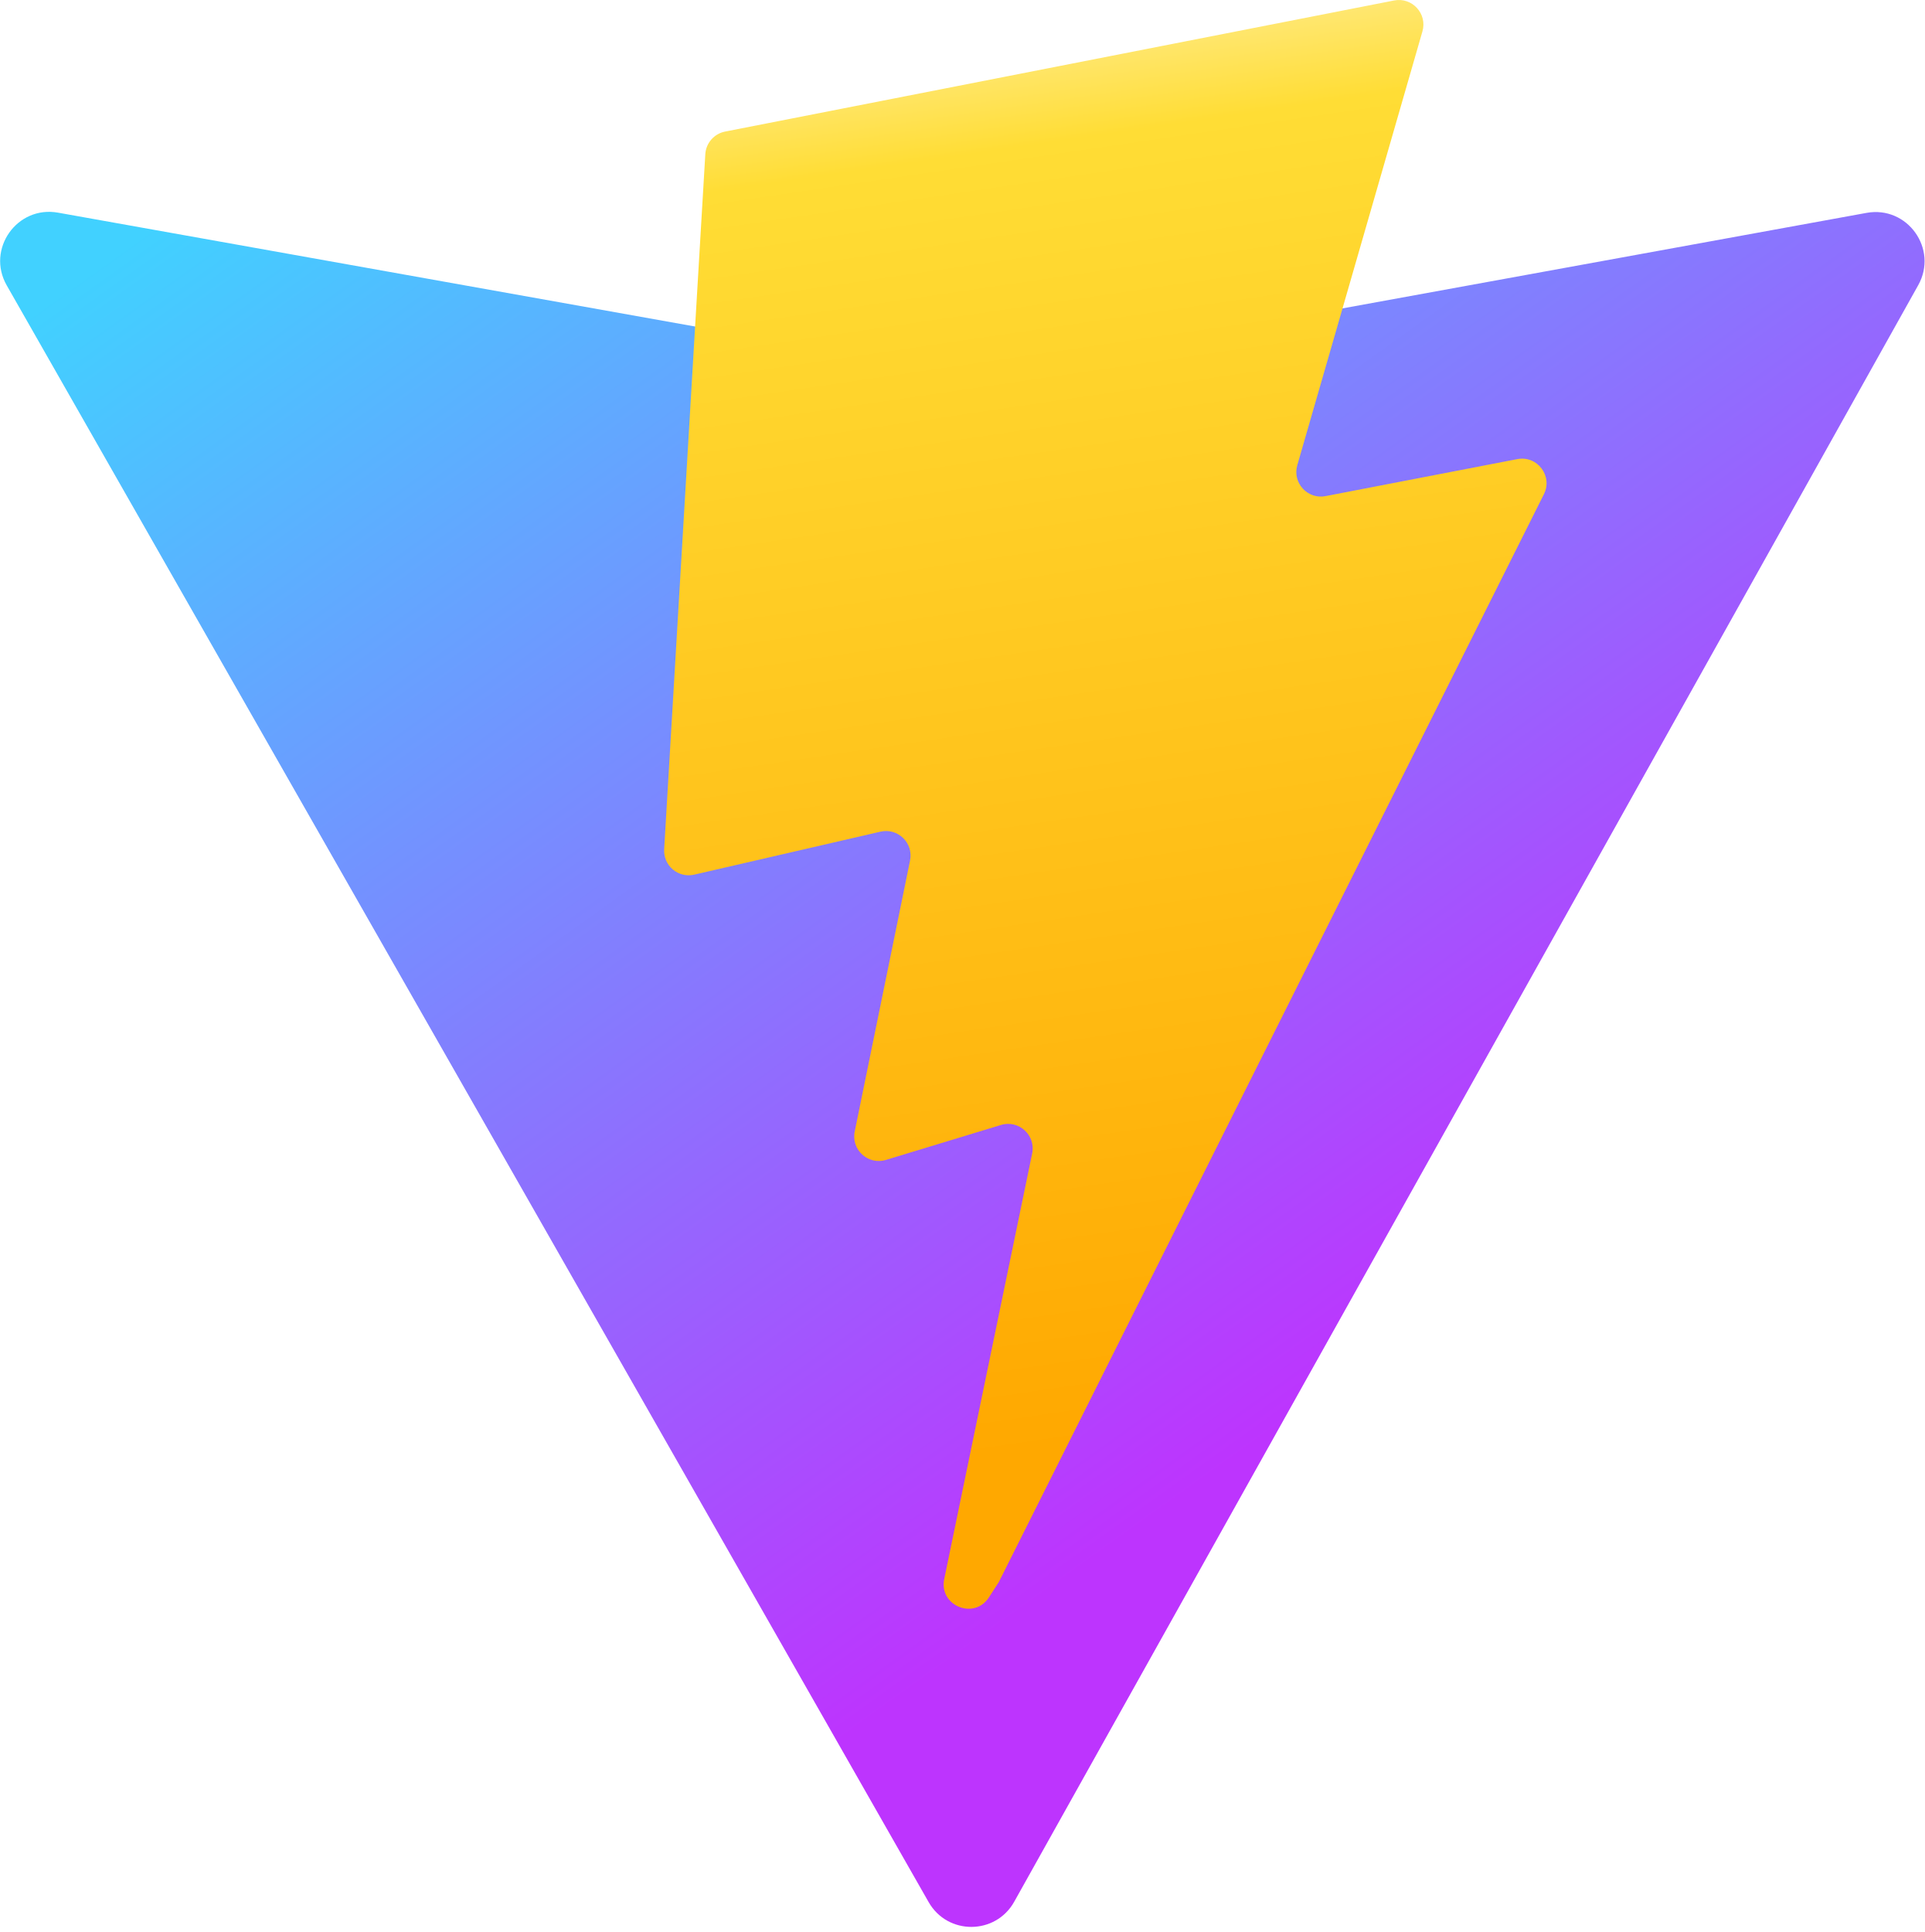
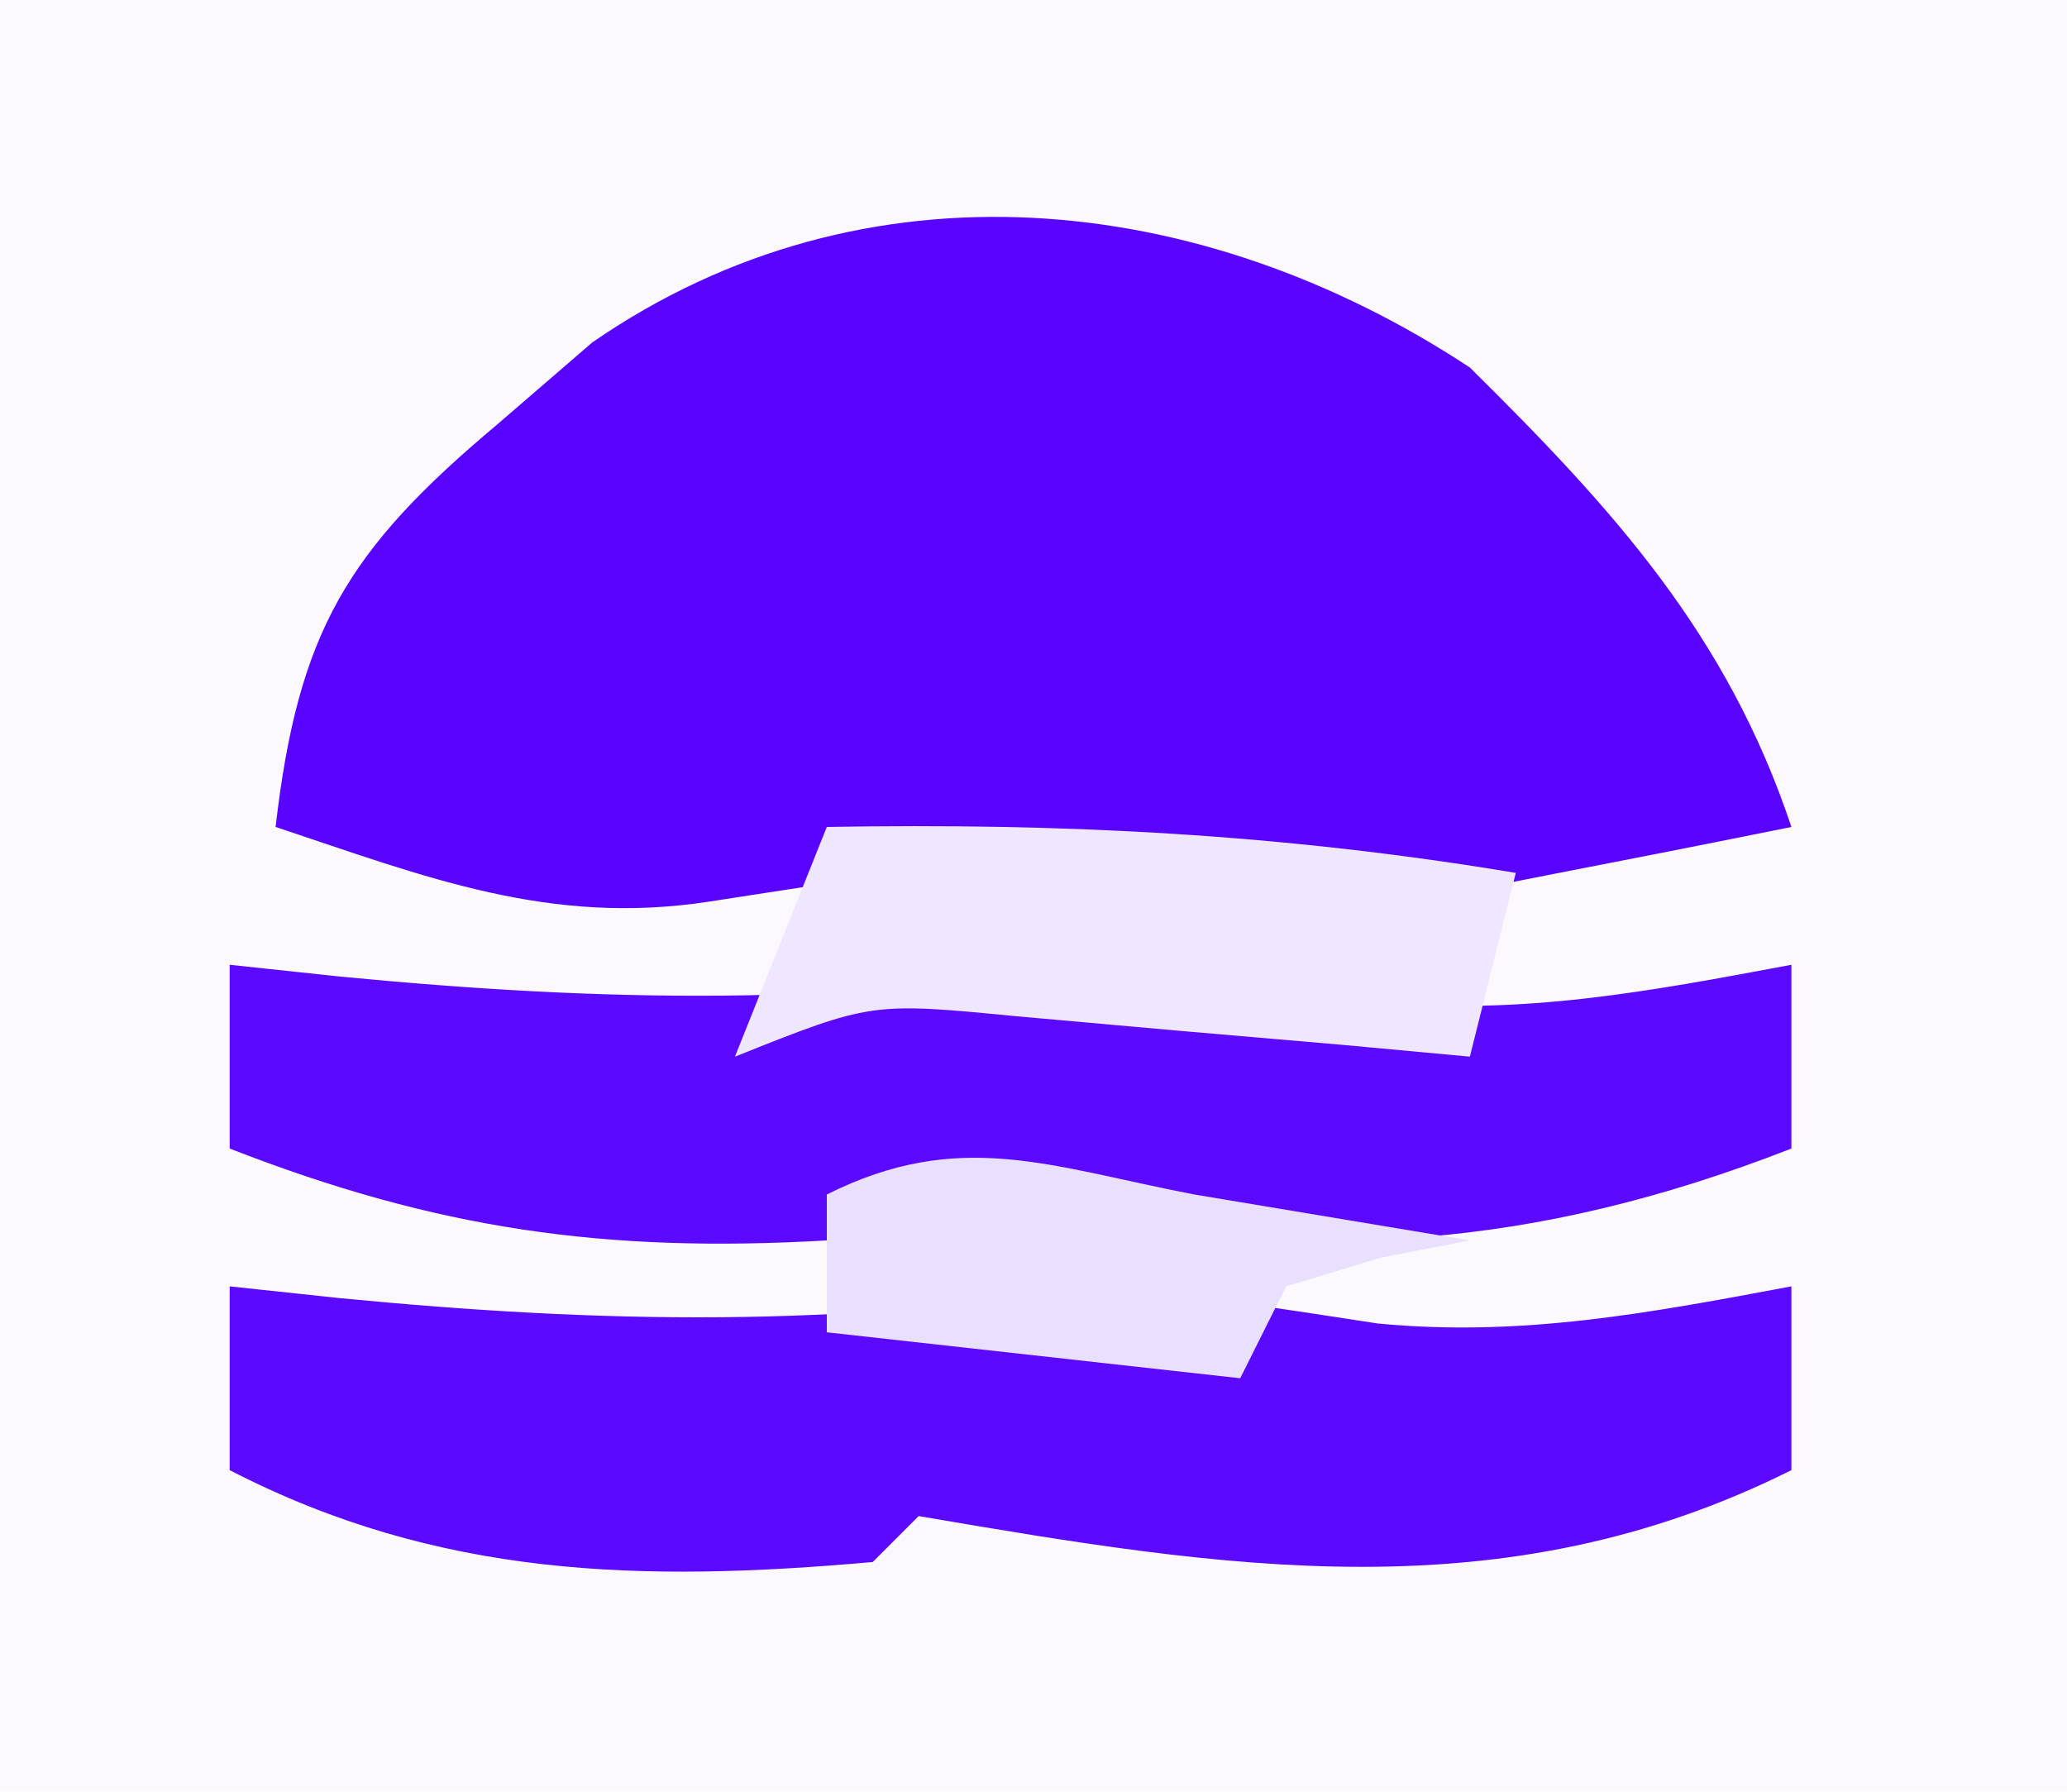
- <svg xmlns="http://www.w3.org/2000/svg" aria-hidden="true" role="img" class="iconify iconify--logos" width="31.88" height="32" preserveAspectRatio="xMidYMid meet" viewBox="0 0 256 257">
-   <defs>
-     <linearGradient id="IconifyId1813088fe1fbc01fb466" x1="-.828%" x2="57.636%" y1="7.652%" y2="78.411%">
-       <stop offset="0%" stop-color="#41D1FF" />
-       <stop offset="100%" stop-color="#BD34FE" />
-     </linearGradient>
-     <linearGradient id="IconifyId1813088fe1fbc01fb467" x1="43.376%" x2="50.316%" y1="2.242%" y2="89.03%">
-       <stop offset="0%" stop-color="#FFEA83" />
-       <stop offset="8.333%" stop-color="#FFDD35" />
-       <stop offset="100%" stop-color="#FFA800" />
-     </linearGradient>
-   </defs>
-   <path fill="url(#IconifyId1813088fe1fbc01fb466)" d="M255.153 37.938L134.897 252.976c-2.483 4.44-8.862 4.466-11.382.048L.875 37.958c-2.746-4.814 1.371-10.646 6.827-9.67l120.385 21.517a6.537 6.537 0 0 0 2.322-.004l117.867-21.483c5.438-.991 9.574 4.796 6.877 9.62Z" />
-   <path fill="url(#IconifyId1813088fe1fbc01fb467)" d="M185.432.063L96.44 17.501a3.268 3.268 0 0 0-2.634 3.014l-5.474 92.456a3.268 3.268 0 0 0 3.997 3.378l24.777-5.718c2.318-.535 4.413 1.507 3.936 3.838l-7.361 36.047c-.495 2.426 1.782 4.5 4.151 3.78l15.304-4.649c2.372-.72 4.652 1.36 4.15 3.788l-11.698 56.621c-.732 3.542 3.979 5.473 5.943 2.437l1.313-2.028l72.516-144.72c1.215-2.423-.88-5.186-3.54-4.672l-25.505 4.922c-2.396.462-4.435-1.77-3.759-4.114l16.646-57.705c.677-2.35-1.37-4.583-3.769-4.113Z" />
+ <svg xmlns="http://www.w3.org/2000/svg" version="1.1" width="45" height="39">
+   <path d="M0 0 C14.85 0 29.7 0 45 0 C45 12.87 45 25.74 45 39 C30.15 39 15.3 39 0 39 C0 26.13 0 13.26 0 0 Z " fill="#FBF9FE" transform="translate(0,0)" />
+   <path d="M0 0 C3.119 3.082 5.603 5.809 7 10 C5.21 10.362 3.418 10.715 1.625 11.062 C0.627 11.26 -0.37 11.457 -1.398 11.66 C-4 12 -4 12 -6 11 C-11.334 10.812 -11.334 10.812 -16.562 11.625 C-20.034 12.159 -22.713 11.096 -26 10 C-25.51 5.756 -24.445 3.982 -21.188 1.25 C-20.157 0.361 -20.157 0.361 -19.105 -0.547 C-13.161 -4.649 -5.848 -3.857 0 0 Z " fill="#5804FF" transform="translate(32,8)" />
+   <path d="M0 0 C1.178 0.126 1.178 0.126 2.379 0.254 C8.188 0.817 13.216 0.89 19 0 C21.016 0.194 22.998 0.5 25 0.809 C28.129 1.108 30.921 0.577 34 0 C34 1.32 34 2.64 34 4 C27.714 7.143 21.659 6.137 15 5 C14.67 5.33 14.34 5.66 14 6 C8.982 6.446 4.554 6.35 0 4 C0 2.68 0 1.36 0 0 Z " fill="#5B09FF" transform="translate(5,28)" />
+   <path d="M0 0 C1.178 0.126 1.178 0.126 2.379 0.254 C8.188 0.817 13.216 0.89 19 0 C21.016 0.194 22.998 0.5 25 0.809 C28.129 1.108 30.921 0.577 34 0 C34 1.32 34 2.64 34 4 C28.341 6.208 23.659 6.452 17.688 5.438 C15.038 4.737 15.038 4.737 13 6 C8.174 6.278 4.501 5.756 0 4 C0 2.68 0 1.36 0 0 Z " fill="#5C0AFF" transform="translate(5,21)" />
+   <path d="M0 0 C5.152 -0.09 9.919 0.153 15 1 C14.67 2.32 14.34 3.64 14 5 C13.096 4.916 12.193 4.832 11.262 4.746 C10.082 4.644 8.903 4.542 7.688 4.438 C6.516 4.333 5.344 4.229 4.137 4.121 C0.97 3.814 0.97 3.814 -2 5 C-1.34 3.35 -0.68 1.7 0 0 Z " fill="#EFE7FF" transform="translate(18,18)" />
+   <path d="M0 0 C2 0.333 4 0.667 6 1 C5.361 1.124 4.721 1.248 4.062 1.375 C3.382 1.581 2.701 1.788 2 2 C1.67 2.66 1.34 3.32 1 4 C-1.97 3.67 -4.94 3.34 -8 3 C-8 2.01 -8 1.02 -8 0 C-5.106 -1.447 -3.143 -0.604 0 0 Z " fill="#E9DFFF" transform="translate(26,26)" />
</svg>
